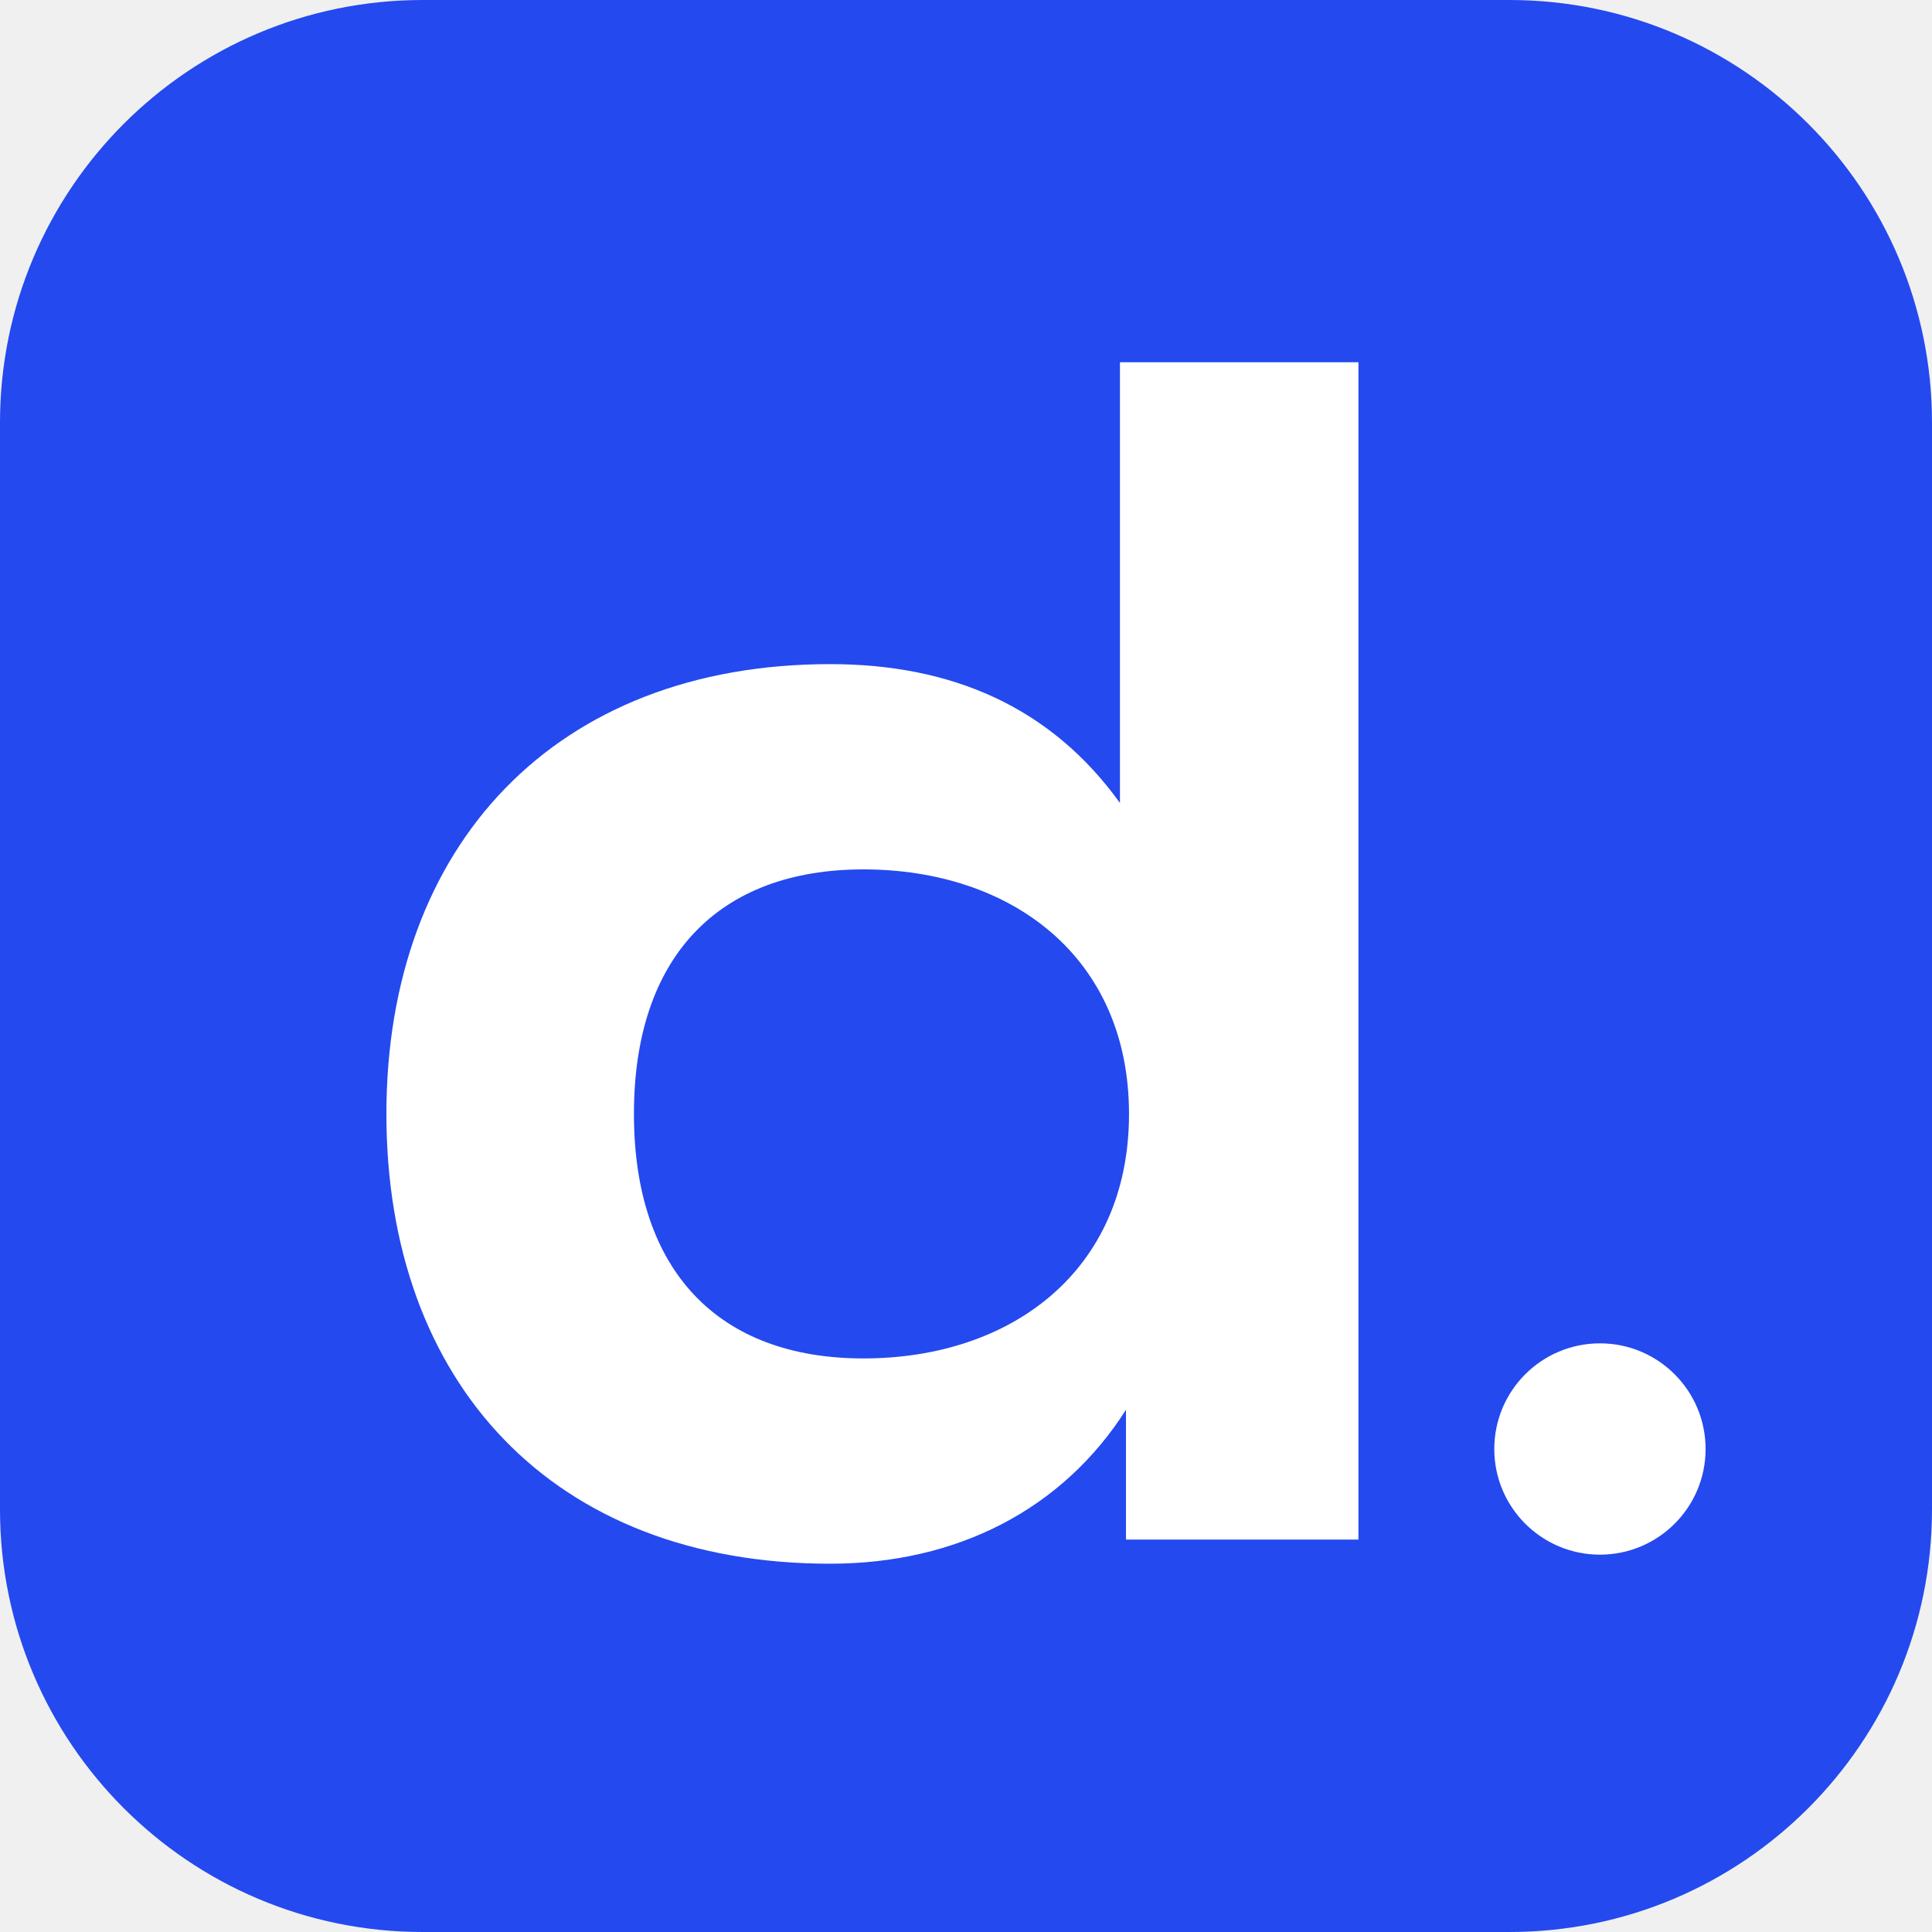
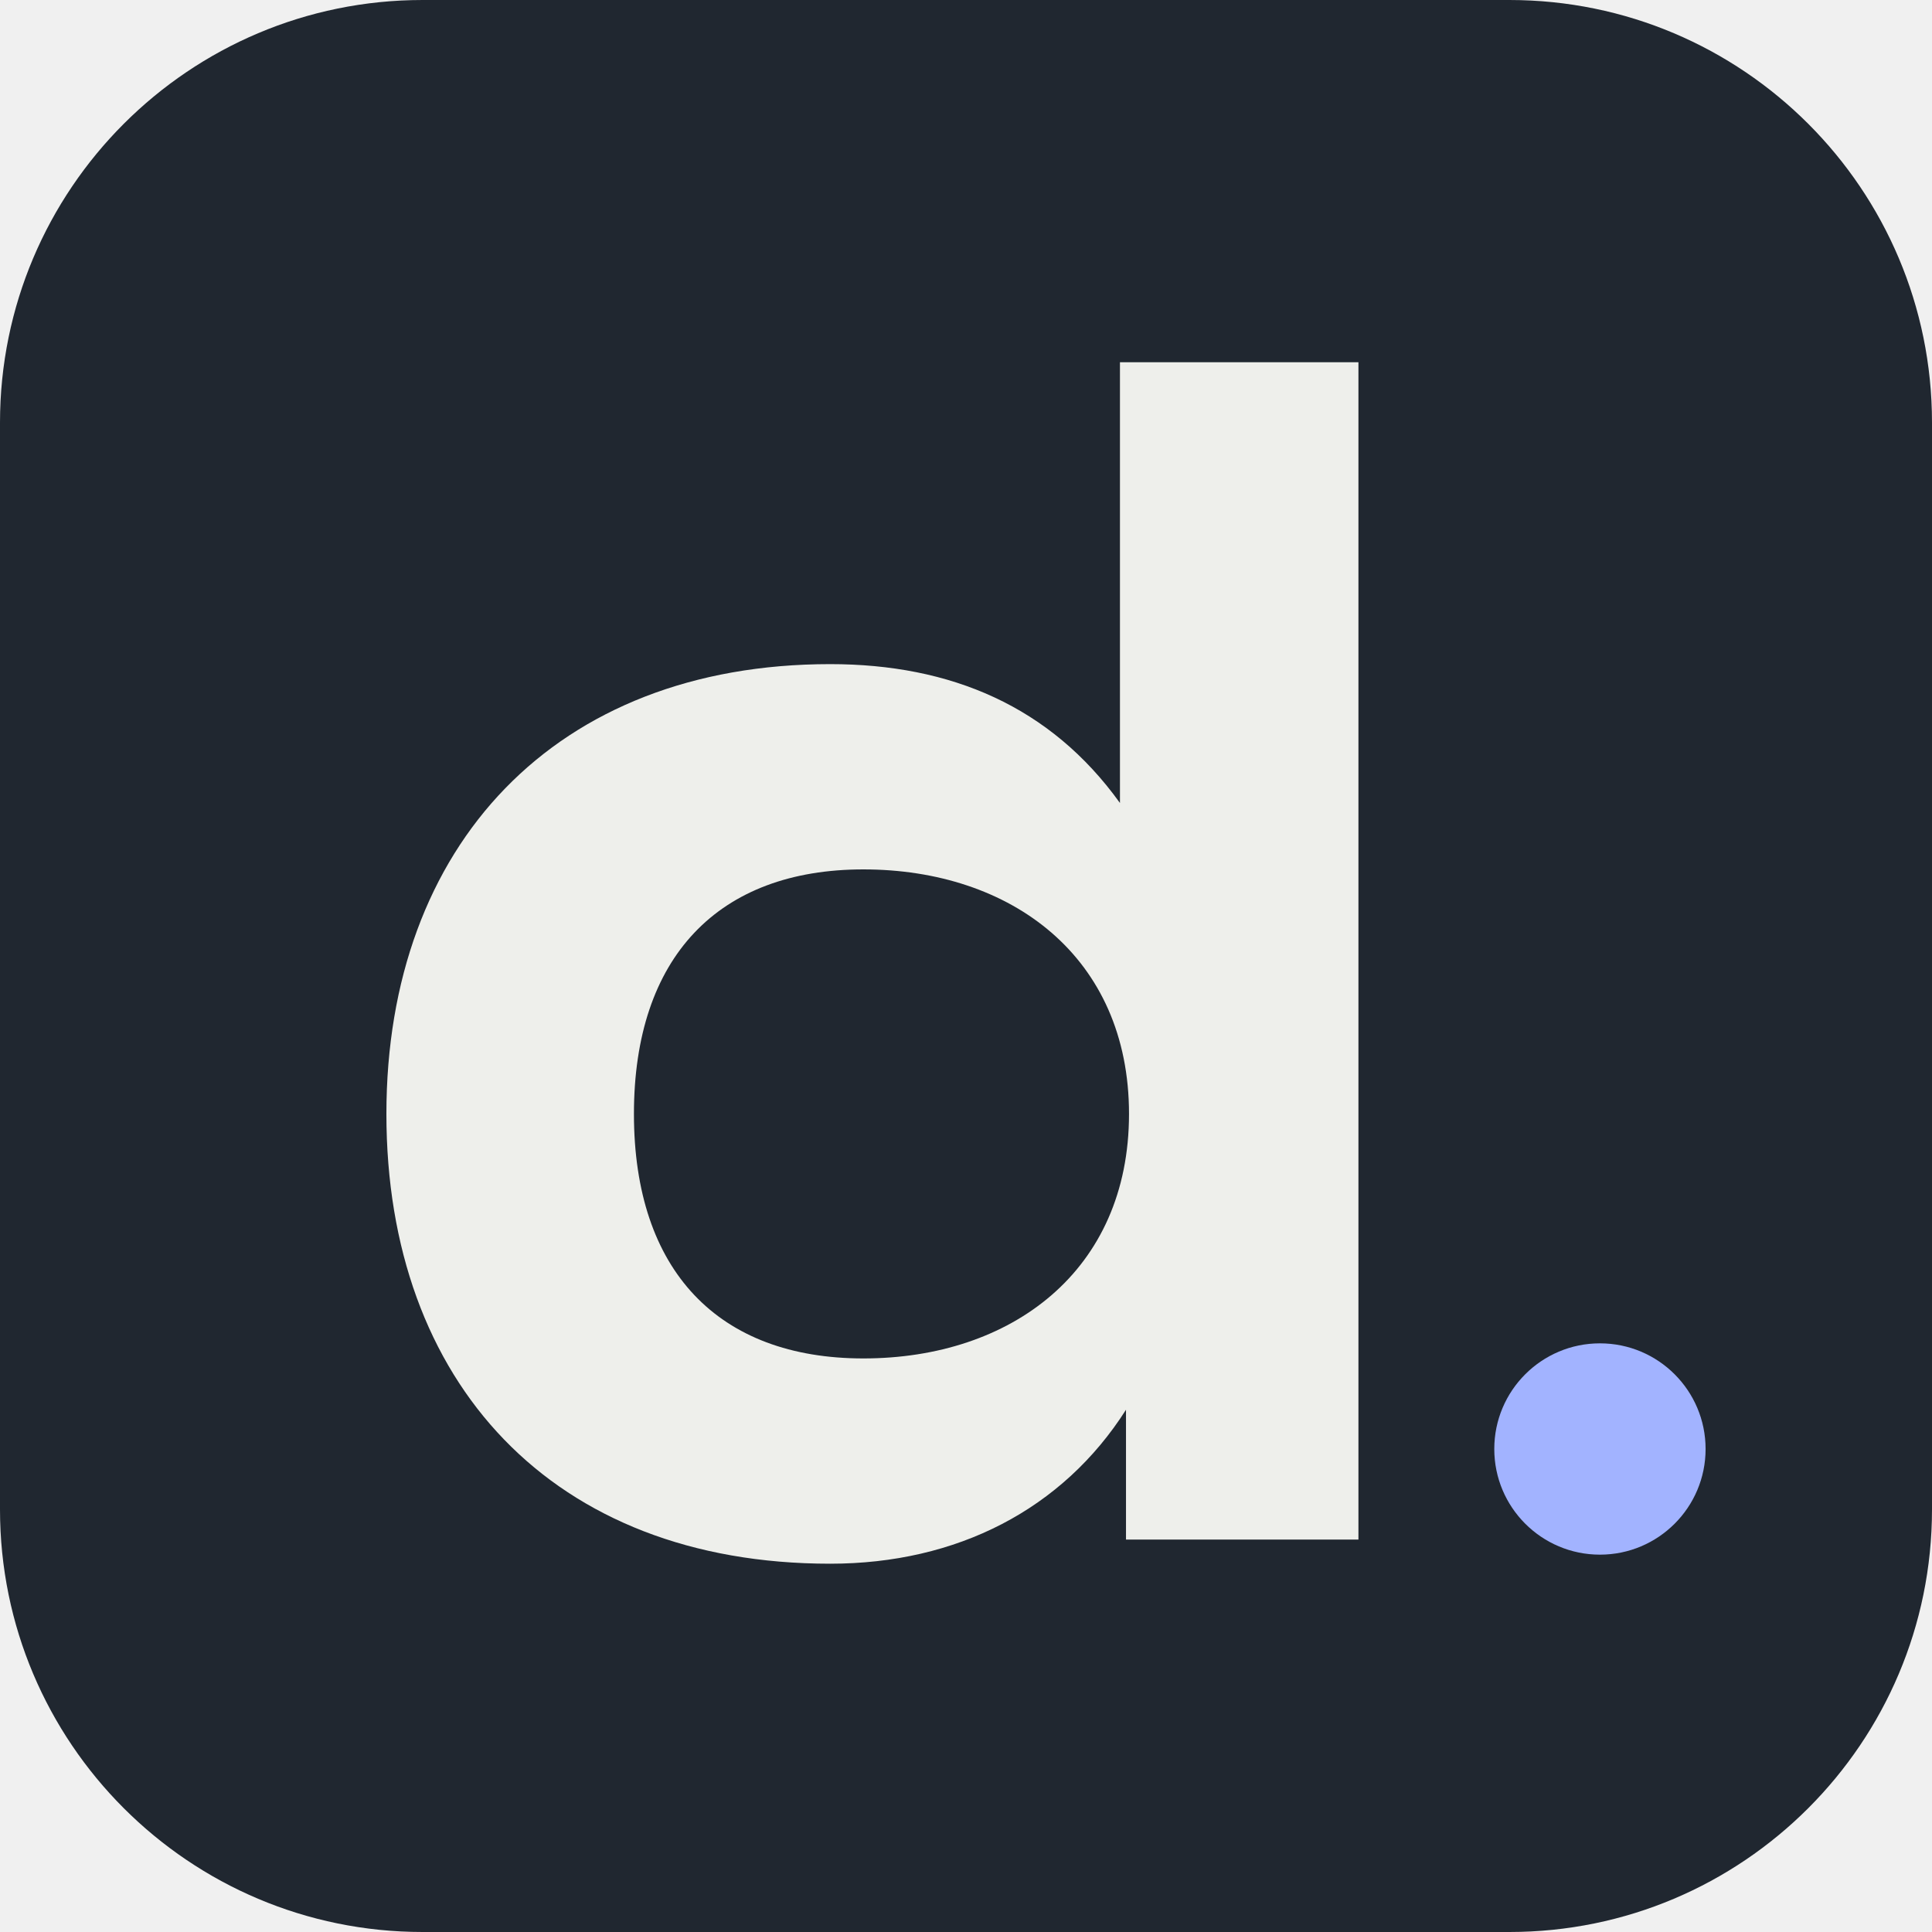
<svg xmlns="http://www.w3.org/2000/svg" width="64" height="64" viewBox="0 0 64 64" fill="none">
-   <rect width="64" height="64" rx="14" fill="#2449ef" />
-   <path fill="#fff" fill-rule="evenodd" d="M45 12v39h-7.7v-4.3c-2.1 3.3-5.6 5.1-9.8 5.1-9.2 0-14.7-6-14.7-14.9S18.4 22 27.5 22c4 0 7.3 1.4 9.6 4.6V12H45ZM21 36.9c0 5.2 2.8 8.1 7.6 8.1 4.9 0 8.8-2.9 8.8-8.1s-3.9-8.1-8.8-8.1c-4.8 0-7.6 2.9-7.6 8.1Z" clip-rule="evenodd" />
-   <circle cx="53" cy="48" r="3.5" fill="#fff" />
+   <rect width="64" height="64" rx="14" fill="#202730" />
+   <path fill="#eeefeb" fill-rule="evenodd" d="M45 12v39h-7.7v-4.3c-2.1 3.3-5.6 5.1-9.8 5.1-9.2 0-14.7-6-14.7-14.9S18.4 22 27.5 22c4 0 7.3 1.4 9.6 4.6V12H45ZM21 36.9c0 5.2 2.8 8.1 7.6 8.1 4.9 0 8.8-2.9 8.8-8.1s-3.9-8.1-8.8-8.1c-4.8 0-7.6 2.9-7.6 8.1Z" clip-rule="evenodd" />
+   <circle cx="53" cy="48" r="3.5" fill="#a2b3ff" />
</svg>
